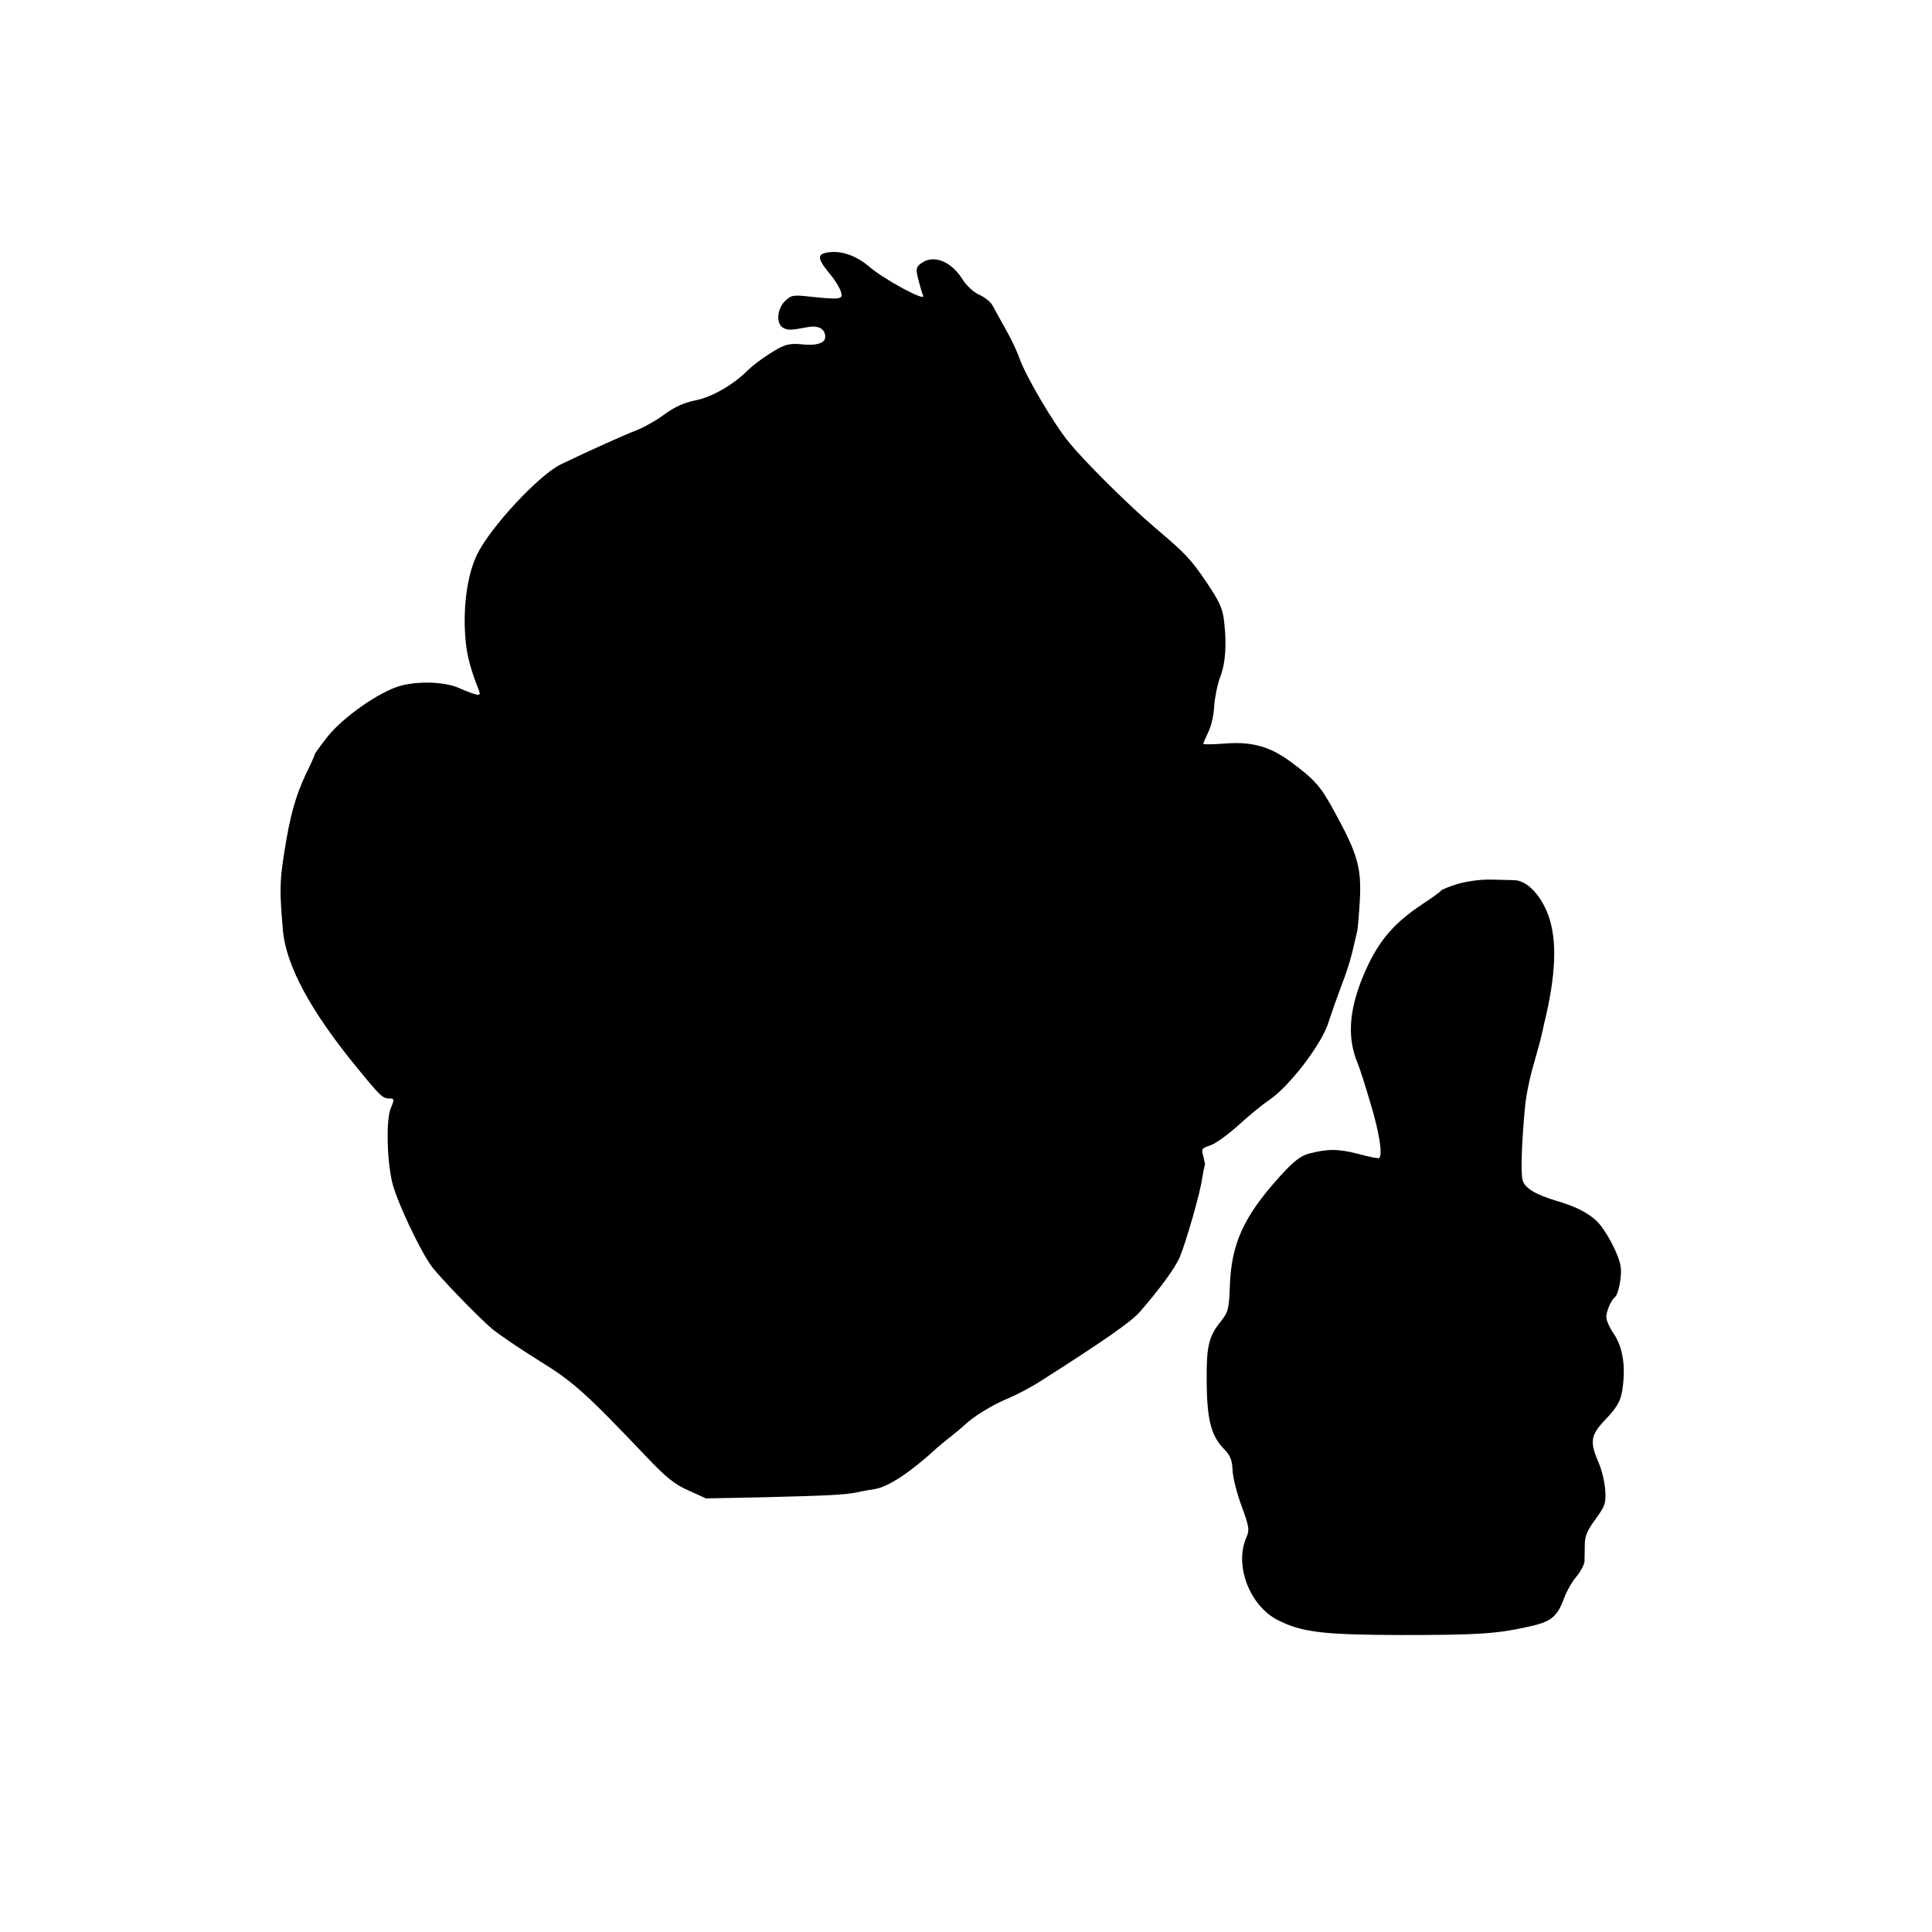
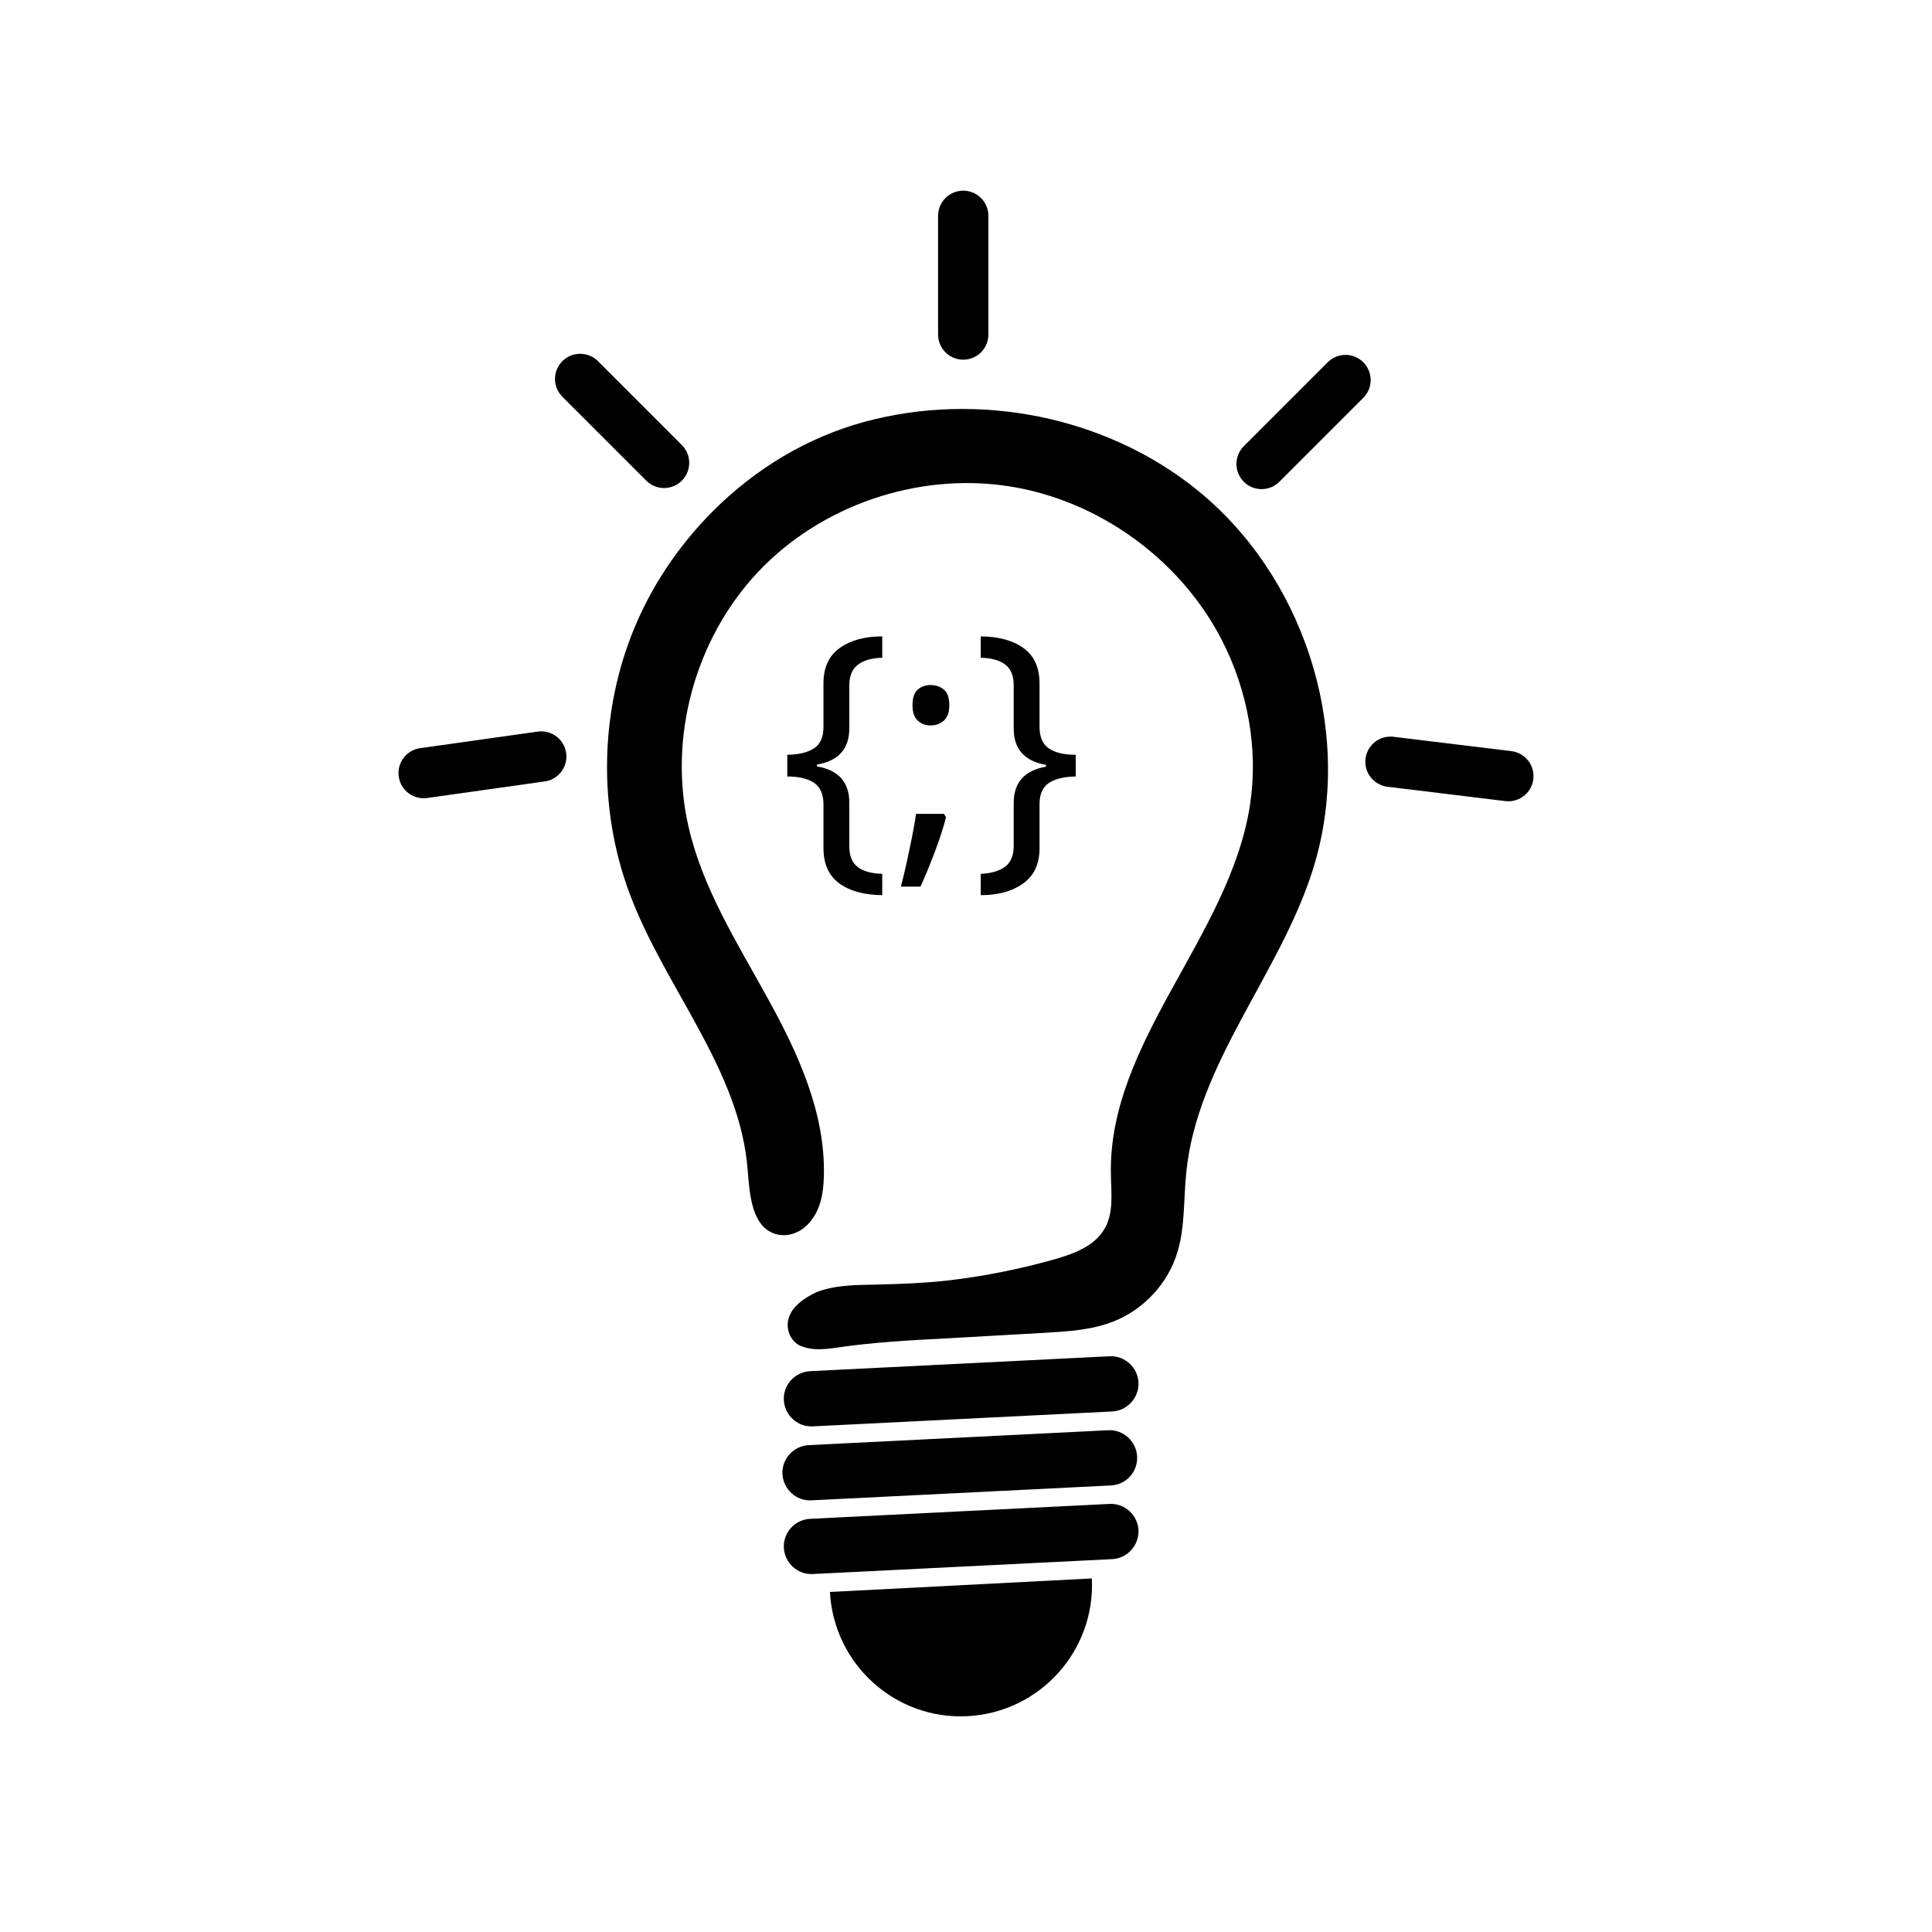
- <svg xmlns="http://www.w3.org/2000/svg" version="1.0" width="700pt" height="700pt" viewBox="0 0 700 700" preserveAspectRatio="xMidYMid meet">
-   <g transform="translate(0,700) scale(0.1,-0.1)" fill="#000000" stroke="none">
-     <path d="M2988 6083 c-27 -7 -22 -26 16 -72 34 -41 52 -78 43 -87 -7 -8 -35 -7 -110 1 -63 7 -70 6 -92 -15 -30 -28 -34 -84 -7 -98 17 -9 26 -9 90 3 38 7 62 -7 62 -36 0 -23 -34 -33 -91 -26 -31 3 -52 -1 -78 -15 -38 -21 -90 -58 -113 -81 -52 -52 -130 -96 -186 -107 -44 -9 -77 -24 -114 -51 -28 -21 -74 -47 -102 -58 -42 -16 -180 -78 -273 -123 -81 -39 -257 -229 -305 -328 -31 -65 -47 -162 -44 -265 3 -81 13 -129 52 -229 8 -20 -5 -18 -75 12 -51 22 -145 25 -211 7 -77 -22 -208 -114 -264 -185 -25 -32 -46 -61 -46 -64 0 -3 -13 -33 -30 -67 -39 -82 -59 -153 -80 -287 -17 -108 -17 -142 -5 -282 11 -128 100 -293 269 -499 84 -103 93 -111 116 -111 19 0 20 -2 6 -35 -17 -40 -15 -177 4 -265 15 -68 106 -261 149 -315 43 -52 159 -172 213 -219 24 -20 99 -71 168 -114 128 -79 168 -115 393 -351 69 -73 101 -99 151 -121 l64 -29 204 4 c238 6 302 9 343 18 17 4 46 9 65 12 49 8 128 60 226 150 6 5 28 24 49 40 21 17 43 35 49 41 30 30 102 74 153 95 32 13 90 43 128 68 220 140 324 212 355 248 74 85 128 160 144 197 24 57 76 239 82 289 4 23 8 43 9 45 2 2 -1 16 -5 32 -8 27 -6 30 25 40 19 6 64 39 102 73 37 34 87 75 111 91 74 50 191 203 215 281 9 28 29 85 45 128 17 42 35 99 41 125 6 26 14 58 17 72 4 14 8 68 11 120 6 114 -8 165 -87 310 -55 102 -74 123 -161 188 -76 57 -143 76 -241 68 -43 -3 -78 -4 -78 -1 0 3 8 22 18 43 10 20 20 61 21 91 2 30 11 78 21 105 21 55 25 120 15 206 -5 45 -17 71 -62 138 -59 87 -76 105 -188 200 -93 79 -248 232 -310 307 -55 66 -157 239 -181 306 -8 24 -31 73 -52 109 -20 36 -41 74 -47 85 -6 11 -27 28 -47 37 -20 9 -46 33 -58 52 -43 70 -108 96 -154 61 -17 -13 -18 -20 -9 -57 6 -24 14 -51 18 -60 9 -22 -143 60 -197 107 -51 43 -111 61 -160 48z" />
-     <path d="M5284 3798 c-31 -9 -60 -21 -63 -25 -3 -5 -33 -26 -66 -48 -112 -74 -168 -143 -220 -271 -49 -123 -53 -220 -15 -309 5 -11 26 -76 46 -144 32 -107 44 -184 31 -197 -2 -2 -36 4 -75 15 -73 19 -113 19 -180 1 -30 -8 -56 -28 -108 -86 -128 -142 -173 -241 -178 -394 -3 -83 -6 -94 -33 -128 -44 -55 -52 -89 -51 -218 1 -136 16 -195 60 -241 26 -26 32 -42 34 -81 1 -26 16 -85 33 -130 28 -77 29 -85 15 -117 -41 -100 15 -244 116 -295 87 -44 162 -53 440 -54 283 0 351 4 467 30 84 18 104 35 130 103 9 25 29 61 45 79 15 18 28 43 29 55 0 12 1 40 1 62 0 29 10 52 39 91 35 48 38 57 35 106 -2 29 -13 75 -25 101 -32 75 -28 98 28 156 36 38 51 62 57 94 16 87 6 164 -30 216 -14 20 -26 47 -26 59 0 21 17 61 31 72 13 10 26 76 21 110 -5 42 -54 135 -88 167 -33 30 -74 51 -138 70 -84 25 -124 49 -130 80 -6 28 -3 127 9 258 3 39 17 109 31 156 13 47 27 95 29 107 3 12 7 30 9 40 44 180 49 306 15 398 -27 72 -77 124 -122 125 -18 0 -58 2 -89 2 -31 1 -83 -6 -114 -15z" />
+ <svg xmlns="http://www.w3.org/2000/svg" version="1.1" id="Layer_1" x="0px" y="0px" viewBox="0 0 700 700" style="enable-background:new 0 0 700 700;" xml:space="preserve">
+   <style type="text/css">
+ 	.st0{fill:#F08000;stroke:#000000;stroke-width:18.232;stroke-linecap:round;stroke-miterlimit:10;}
+ 	.st1{fill:none;}
+ 	.st2{font-family:'SneakerheadBTN';}
+ 	.st3{font-size:107.529px;}
+ </style>
+   <path d="M285.4,479.5c-0.2,3.6,1.8,7.2,5.3,8.4c3.9,1.4,8.2,1,12.3,0.4c13.4-2,26.8-2.7,40.3-3.4c1.7-0.1,3.5-0.2,5.2-0.3  c10-0.6,20.1-1.1,30.1-1.7c8.4-0.5,17-1,24.8-4.1c11-4.3,19.8-13.8,23.2-25.1c2.8-9.2,2.2-19.1,3.2-28.8  c3.9-39.7,33.9-71.8,45.9-109.9c14.9-47.3-1.5-102.6-39-135c-16.1-13.9-35.7-23.4-56.3-28.2c-20.8-4.8-42.7-4.9-63.5,0.1  c-21,5-39.8,15.6-55.5,30.3c-13.5,12.7-24.4,28.1-31.5,45.2c-12.6,30.3-13.3,65.5-1.8,96.3c12.8,34.3,40,63.8,42.8,100.2  c0.7,9,1.5,20.6,10.1,23.2c4,1.2,8.3-0.2,11.3-3.1c4.9-4.7,6.1-11.5,6.2-18c0.6-22.8-9.4-44.5-20.4-64.4c-11-20-23.5-39.7-28.6-61.9  c-7.5-32.3,2.3-68.1,25-92.3s57.7-36.2,90.5-31.3c32.8,4.9,62.7,26.5,77.8,56c9.3,18.2,13.2,39.4,10.1,59.6  c-7.4,47.6-51.4,85.7-50.4,133.8c0.1,6.7,1.1,13.9-2.3,19.7c-3.6,6.3-11.2,9.1-18.2,11.1c-12.8,3.6-25.9,6.2-39.1,7.7  c-8.1,0.9-16.2,1.2-24.3,1.4c-7.5,0.2-15.4,0-22.6,2.7C291.5,470.2,285.8,473.8,285.4,479.5z" />
+   <path d="M383.6,259.9c0.1,0,0.2,0,0.2,0c0.1,0,0.1,0,0.2,0L383.6,259.9z" />
+   <polygon points="384,259.9 384,259.9 385.9,260 " />
+   <path d="M405.5,263.1l2.2,0.1c-0.1,0-0.1,0-0.2,0c0,0-0.1,0-0.1,0L405.5,263.1z" />
+   <g>
+     <path d="M403,511.4l-108.5,5.4c-5.5,0.3-10.2-4-10.5-9.5v0c-0.3-5.5,4-10.2,9.5-10.5l108.5-5.4c5.5-0.3,10.2,4,10.5,9.5v0   C412.7,506.4,408.5,511.1,403,511.4z" />
  </g>
+   <g>
+     <path d="M402.6,538.2L294,543.6c-5.5,0.3-10.2-4-10.5-9.5l0,0c-0.3-5.5,4-10.2,9.5-10.5l108.5-5.4c5.5-0.3,10.2,4,10.5,9.5l0,0   C412.3,533.2,408.1,537.9,402.6,538.2z" />
+   </g>
+   <g>
+     <path d="M403,564.9l-108.5,5.4c-5.5,0.3-10.2-4-10.5-9.5v0c-0.3-5.5,4-10.2,9.5-10.5l108.5-5.4c5.5-0.3,10.2,4,10.5,9.5l0,0   C412.7,559.9,408.5,564.6,403,564.9z" />
+   </g>
+   <path d="M395.6,571.9c1.3,26.2-18.8,48.5-45,49.9s-48.5-18.8-49.9-45L395.6,571.9z" />
+   <path d="M375,258.3c0.1,0,0.1,0,0.2,0c0,0,0.1,0,0.1,0L375,258.3z" />
+   <polygon points="375.3,258.4 375.3,258.4 376.6,258.4 " />
+   <path d="M390.6,260.6l1.6,0.1c0,0-0.1,0-0.1,0c0,0-0.1,0-0.1,0L390.6,260.6z" />
+   <line class="st0" x1="349" y1="121.2" x2="349" y2="78.2" />
+   <rect x="280.4" y="235.8" class="st1" width="137.1" height="79.9" />
+   <text transform="matrix(1 0 0 1 282.2305 307.3513)" class="st2 st3">{;}</text>
+   <line class="st0" x1="196.1" y1="274.1" x2="153.5" y2="280.1" />
+   <line class="st0" x1="546.5" y1="281.2" x2="503.8" y2="276" />
+   <line class="st0" x1="240.6" y1="167.7" x2="210.2" y2="137.3" />
+   <line class="st0" x1="457.1" y1="168.1" x2="487.5" y2="137.7" />
</svg>
